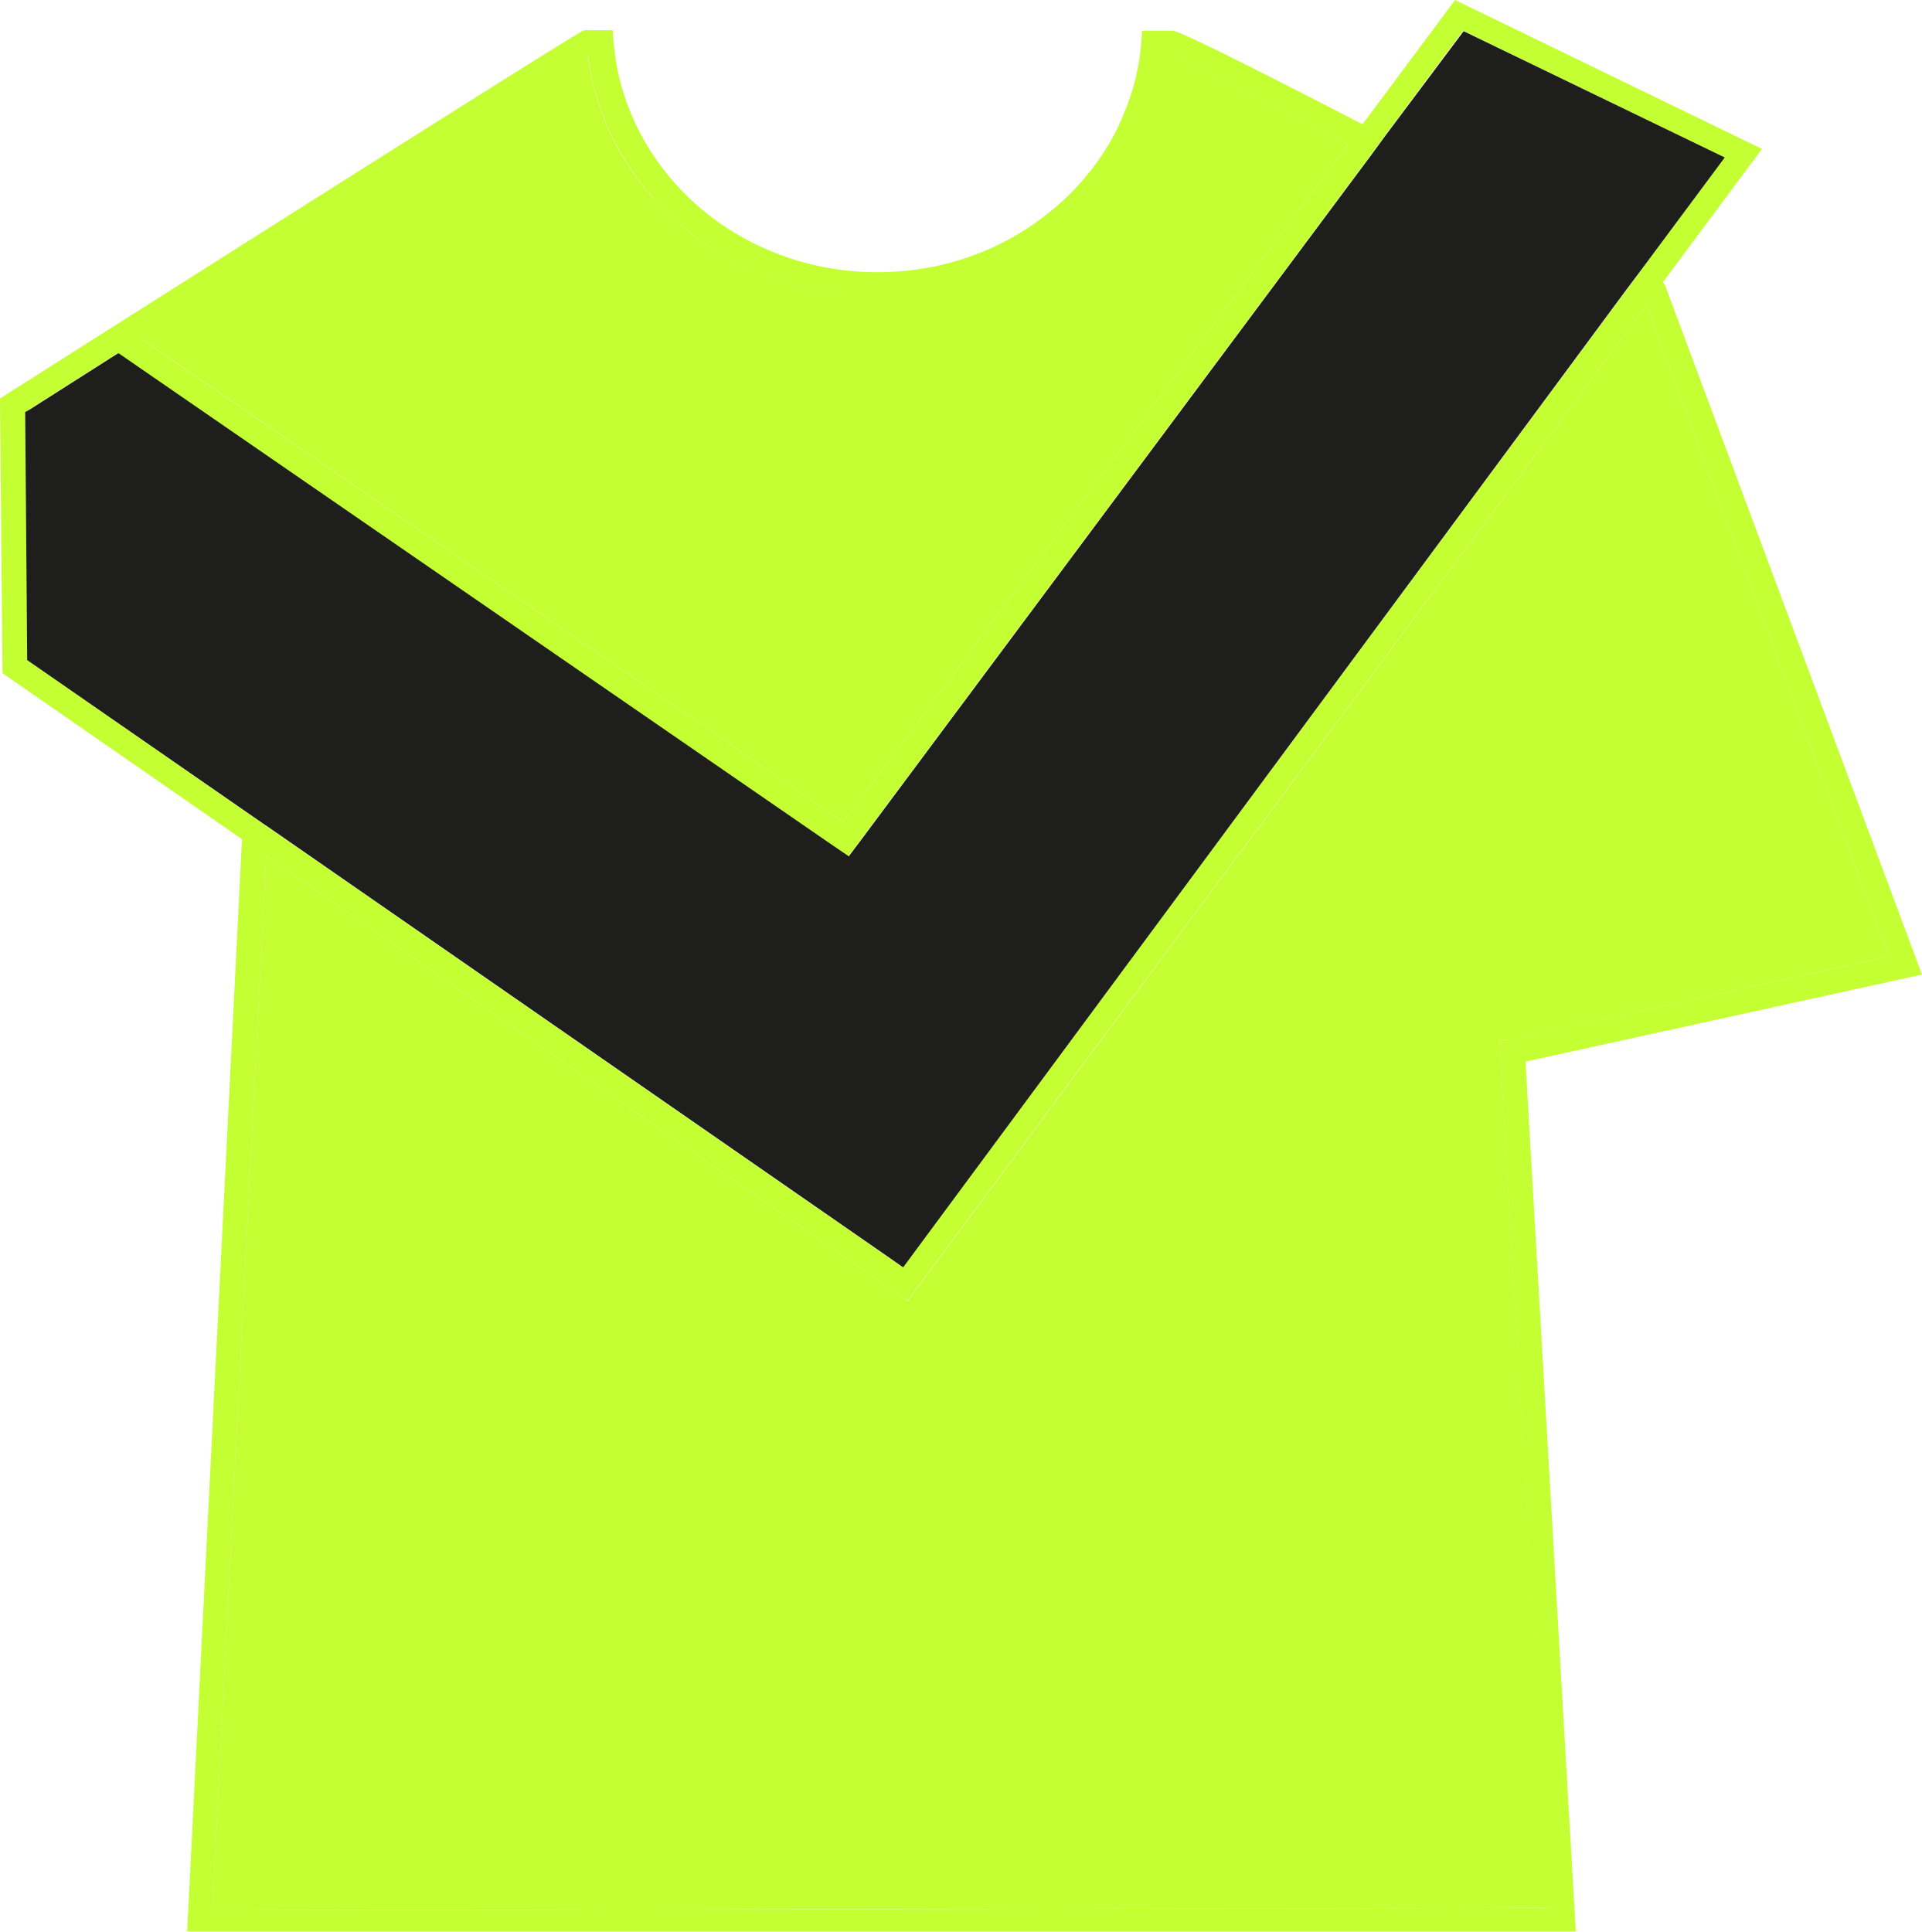
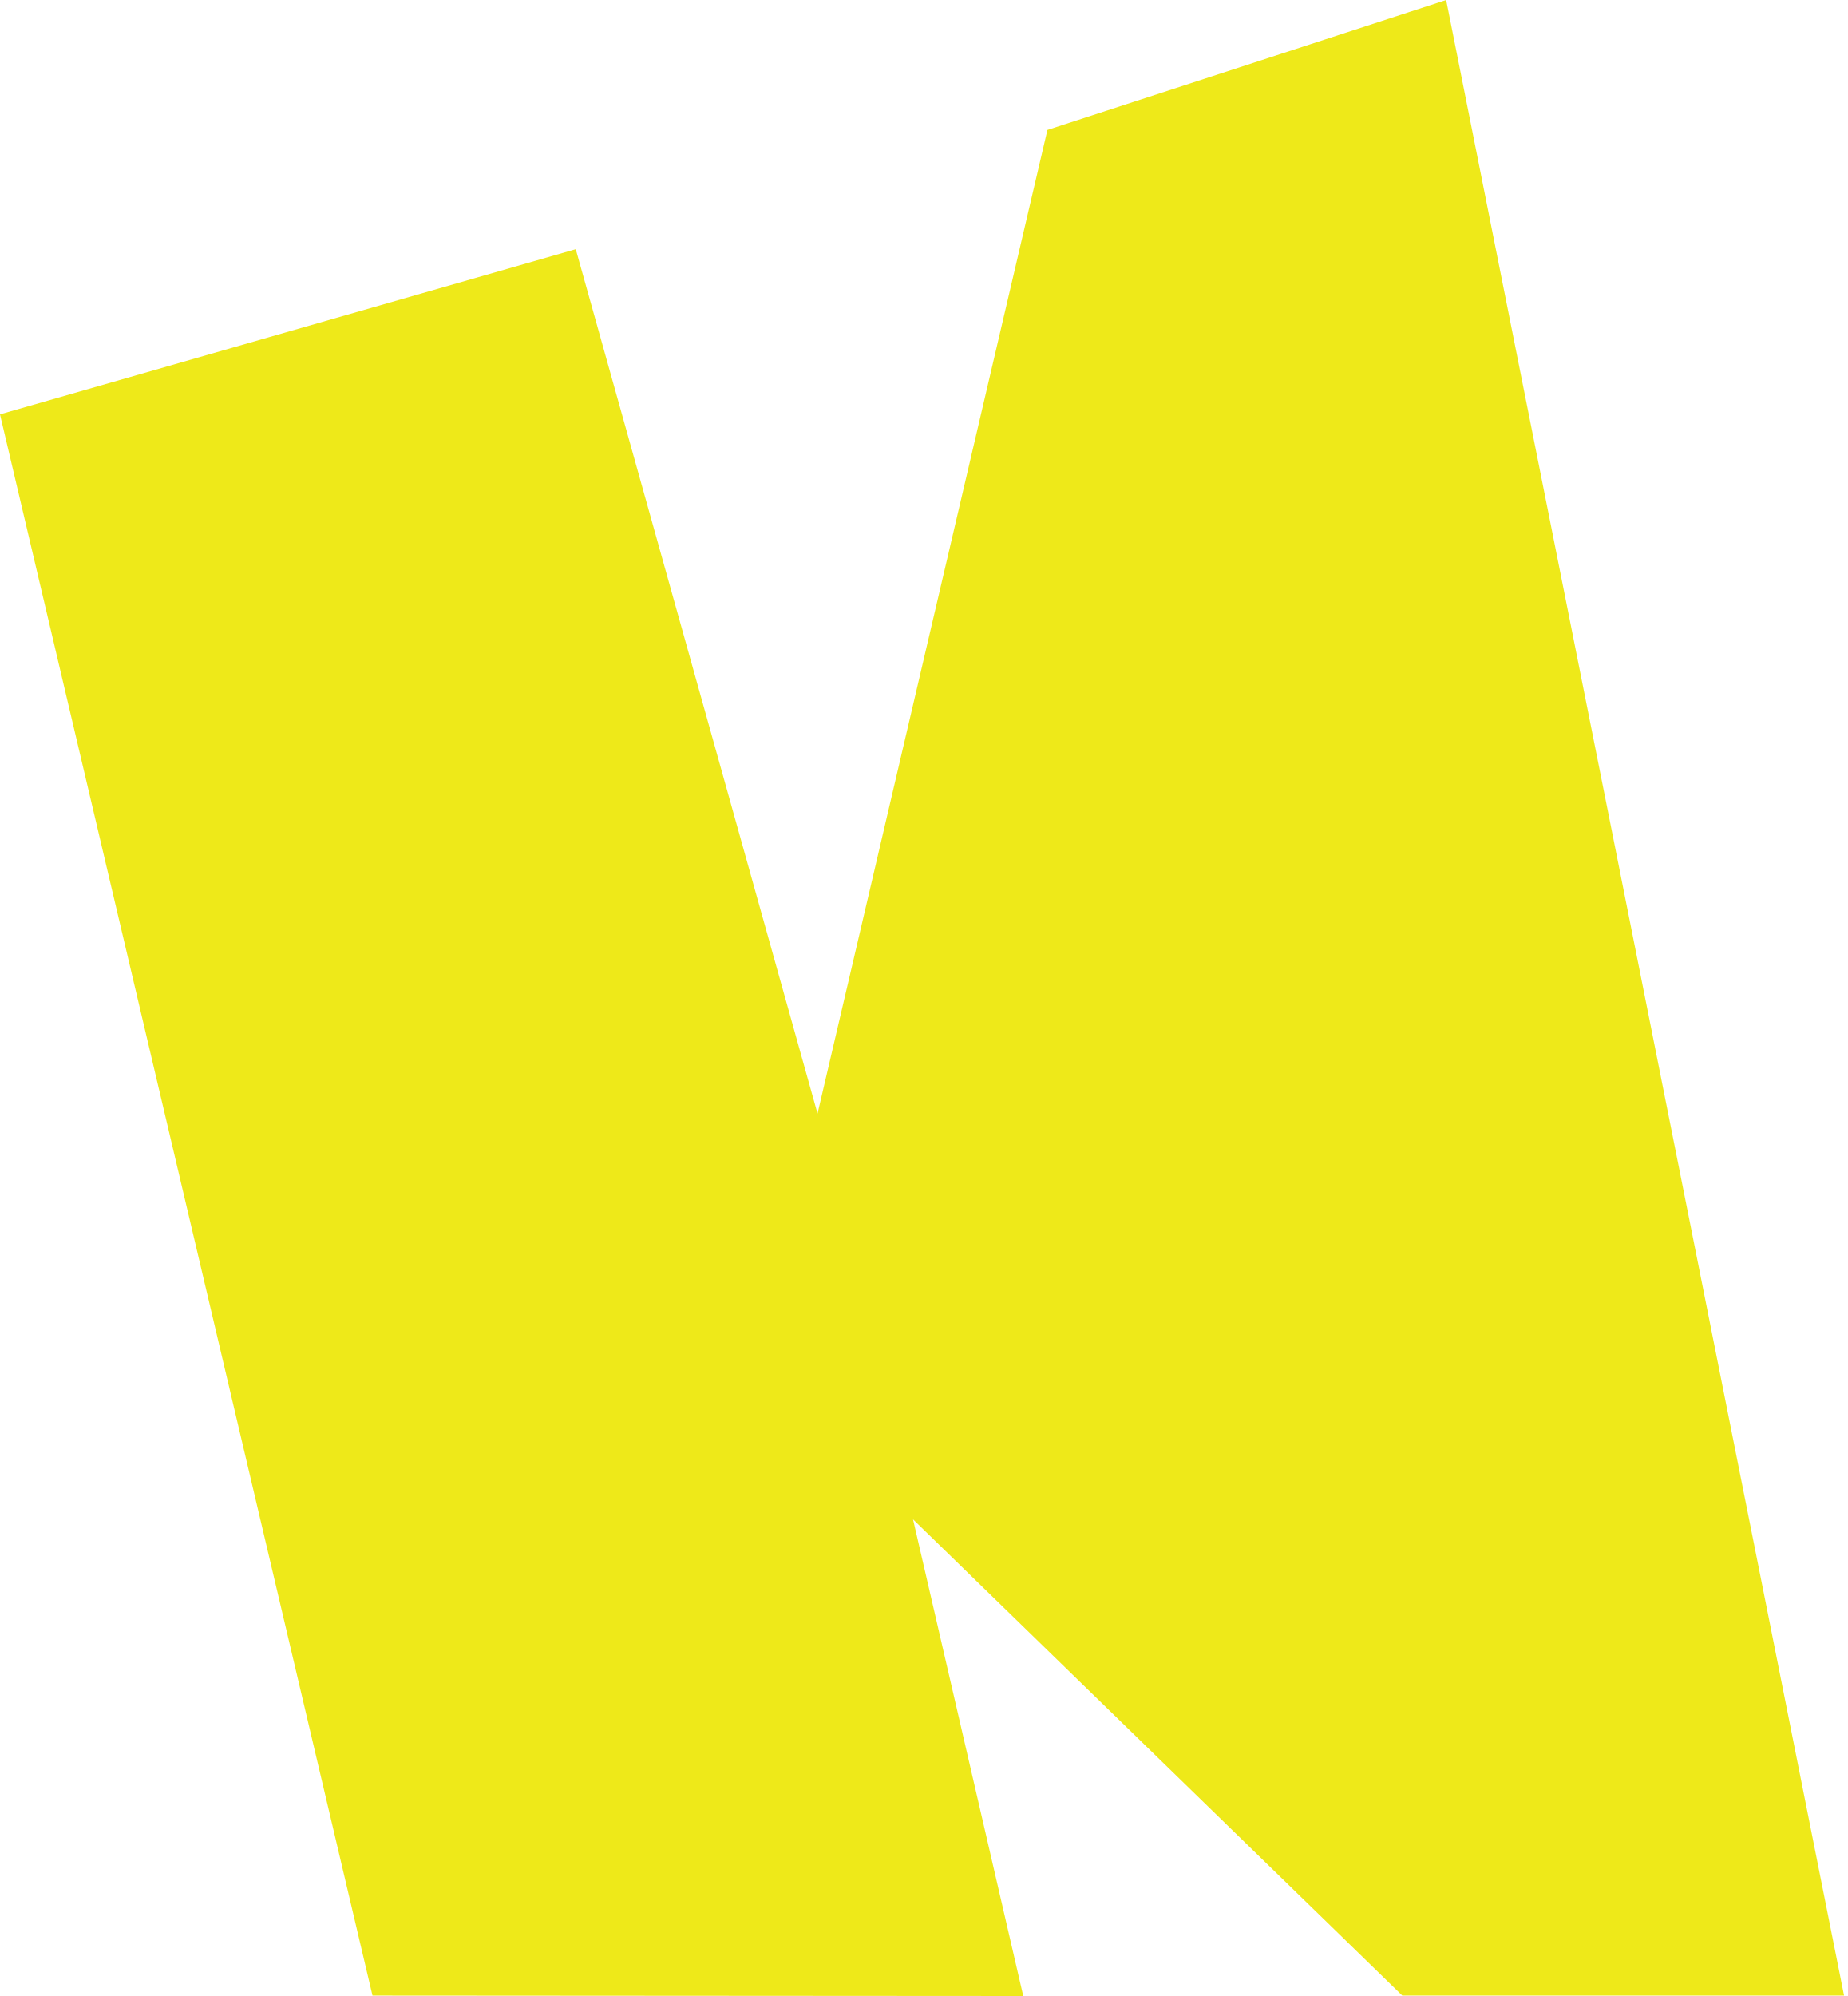
- <svg xmlns="http://www.w3.org/2000/svg" width="382" height="384" viewBox="0 0 382 384" fill="none">
-   <path d="M330.9 56.6L382 193.7L303.2 211L313.2 383.9H37.2L48.1 166.8L0.5 133.8L0 79.2C0 79.2 115.2 6 116.1 6H116.4H121.8C121.8 6.9 121.9 7.9 122 8.8C122.4 13.4 123.5 17.9 125.3 22.3C127.9 28.6 131.7 34.2 136.6 39C141.5 43.8 147.4 47.6 153.9 50.2C160.4 52.8 167.3 54.1 174.4 54.1C181.5 54.1 188.4 52.8 194.9 50.2C201.4 47.6 207.2 43.8 212.2 39C217.1 34.2 221 28.6 223.5 22.3C225.3 18 226.4 13.4 226.8 8.9C226.9 8 226.9 7.1 227 6.1H232.4H232.9C233.5 6.1 234.9 6.1 270.8 24.7L289.2 0L350.2 29.6L330.5 56.1L330.9 56.6ZM375.4 190.1L327.2 60.7L222.8 201.3L180.4 258.5L179.2 257.7L52.9 170.1L42.2 379.7L308.1 379.2L298 206.7L300.6 206.6L375.4 190.1ZM326.3 53.5L342.7 31.3L290.8 6.1L275.3 26.9L272.3 31L171.6 166.2L168.6 170.2L164.5 167.4L23.6 70.4L23.4 70.2L5.8 81.4L5 81.9L5.4 131.2L52.2 163.7L53.1 164.3L176.4 249.8L179.4 251.9L323.3 57.6L326.3 53.5ZM167.6 163.4L267.9 28.7C249.6 19.3 235.2 12 232.7 11.1H232.1C231.5 15.5 230.4 19.9 228.7 24.1C225.9 31 221.7 37.1 216.3 42.4C210.9 47.7 204.4 51.8 197.2 54.7C190 57.6 182.3 59 174.5 59C166.7 59 159 57.5 151.8 54.7C144.6 51.8 138.2 47.7 132.7 42.4C127.3 37.1 123.1 30.9 120.3 24.1C118.6 19.9 117.4 15.5 116.9 11.1H116.7C111.7 13.5 67.1 42.3 28.3 67.5L167.6 163.4Z" fill="#C4FF33" />
-   <path d="M327.2 60.7L375.4 190.1L300.7 206.6L298 206.7L308.2 379.2L42.2 379.7L52.9 170.1L179.2 257.7L180.4 258.6L222.8 201.4L327.2 60.7Z" fill="#C4FF33" />
-   <path d="M342.8 31.3L326.3 53.5L323.3 57.5L179.5 251.9L176.5 249.8L53.2 164.3L52.3 163.7L5.4 131.2L5 81.9L5.9 81.4L23.5 70.2L23.7 70.3L164.6 167.4L168.7 170.2L171.7 166.2L272.4 31L275.4 26.9L290.9 6.2L342.8 31.3Z" fill="#1E1E1C" />
-   <path d="M267.9 28.7L167.6 163.4L28.2 67.4C66.9 42.2 111.5 13.4 116.6 11H116.8C117.4 15.4 118.5 19.8 120.2 24C123 30.9 127.2 37 132.6 42.3C138 47.6 144.5 51.7 151.7 54.6C158.9 57.5 166.5 58.9 174.4 58.9C182.3 58.9 189.9 57.4 197.1 54.6C204.3 51.7 210.7 47.6 216.2 42.3C221.6 37 225.8 30.8 228.6 24C230.3 19.8 231.5 15.4 232 11H232.6C235.2 12 249.7 19.3 267.9 28.7Z" fill="#C4FF33" />
+ <svg xmlns="http://www.w3.org/2000/svg" width="463" height="500" viewBox="0 0 463 500" fill="none">
+   <path d="M462.012 499.897L362.32 0L262.423 32.546L204.826 278.953L144.251 62.423L0 103.799L93.326 499.897L256.366 500L228.748 380.595L351.335 499.897H462.012Z" fill="#EEE919" />
</svg>
